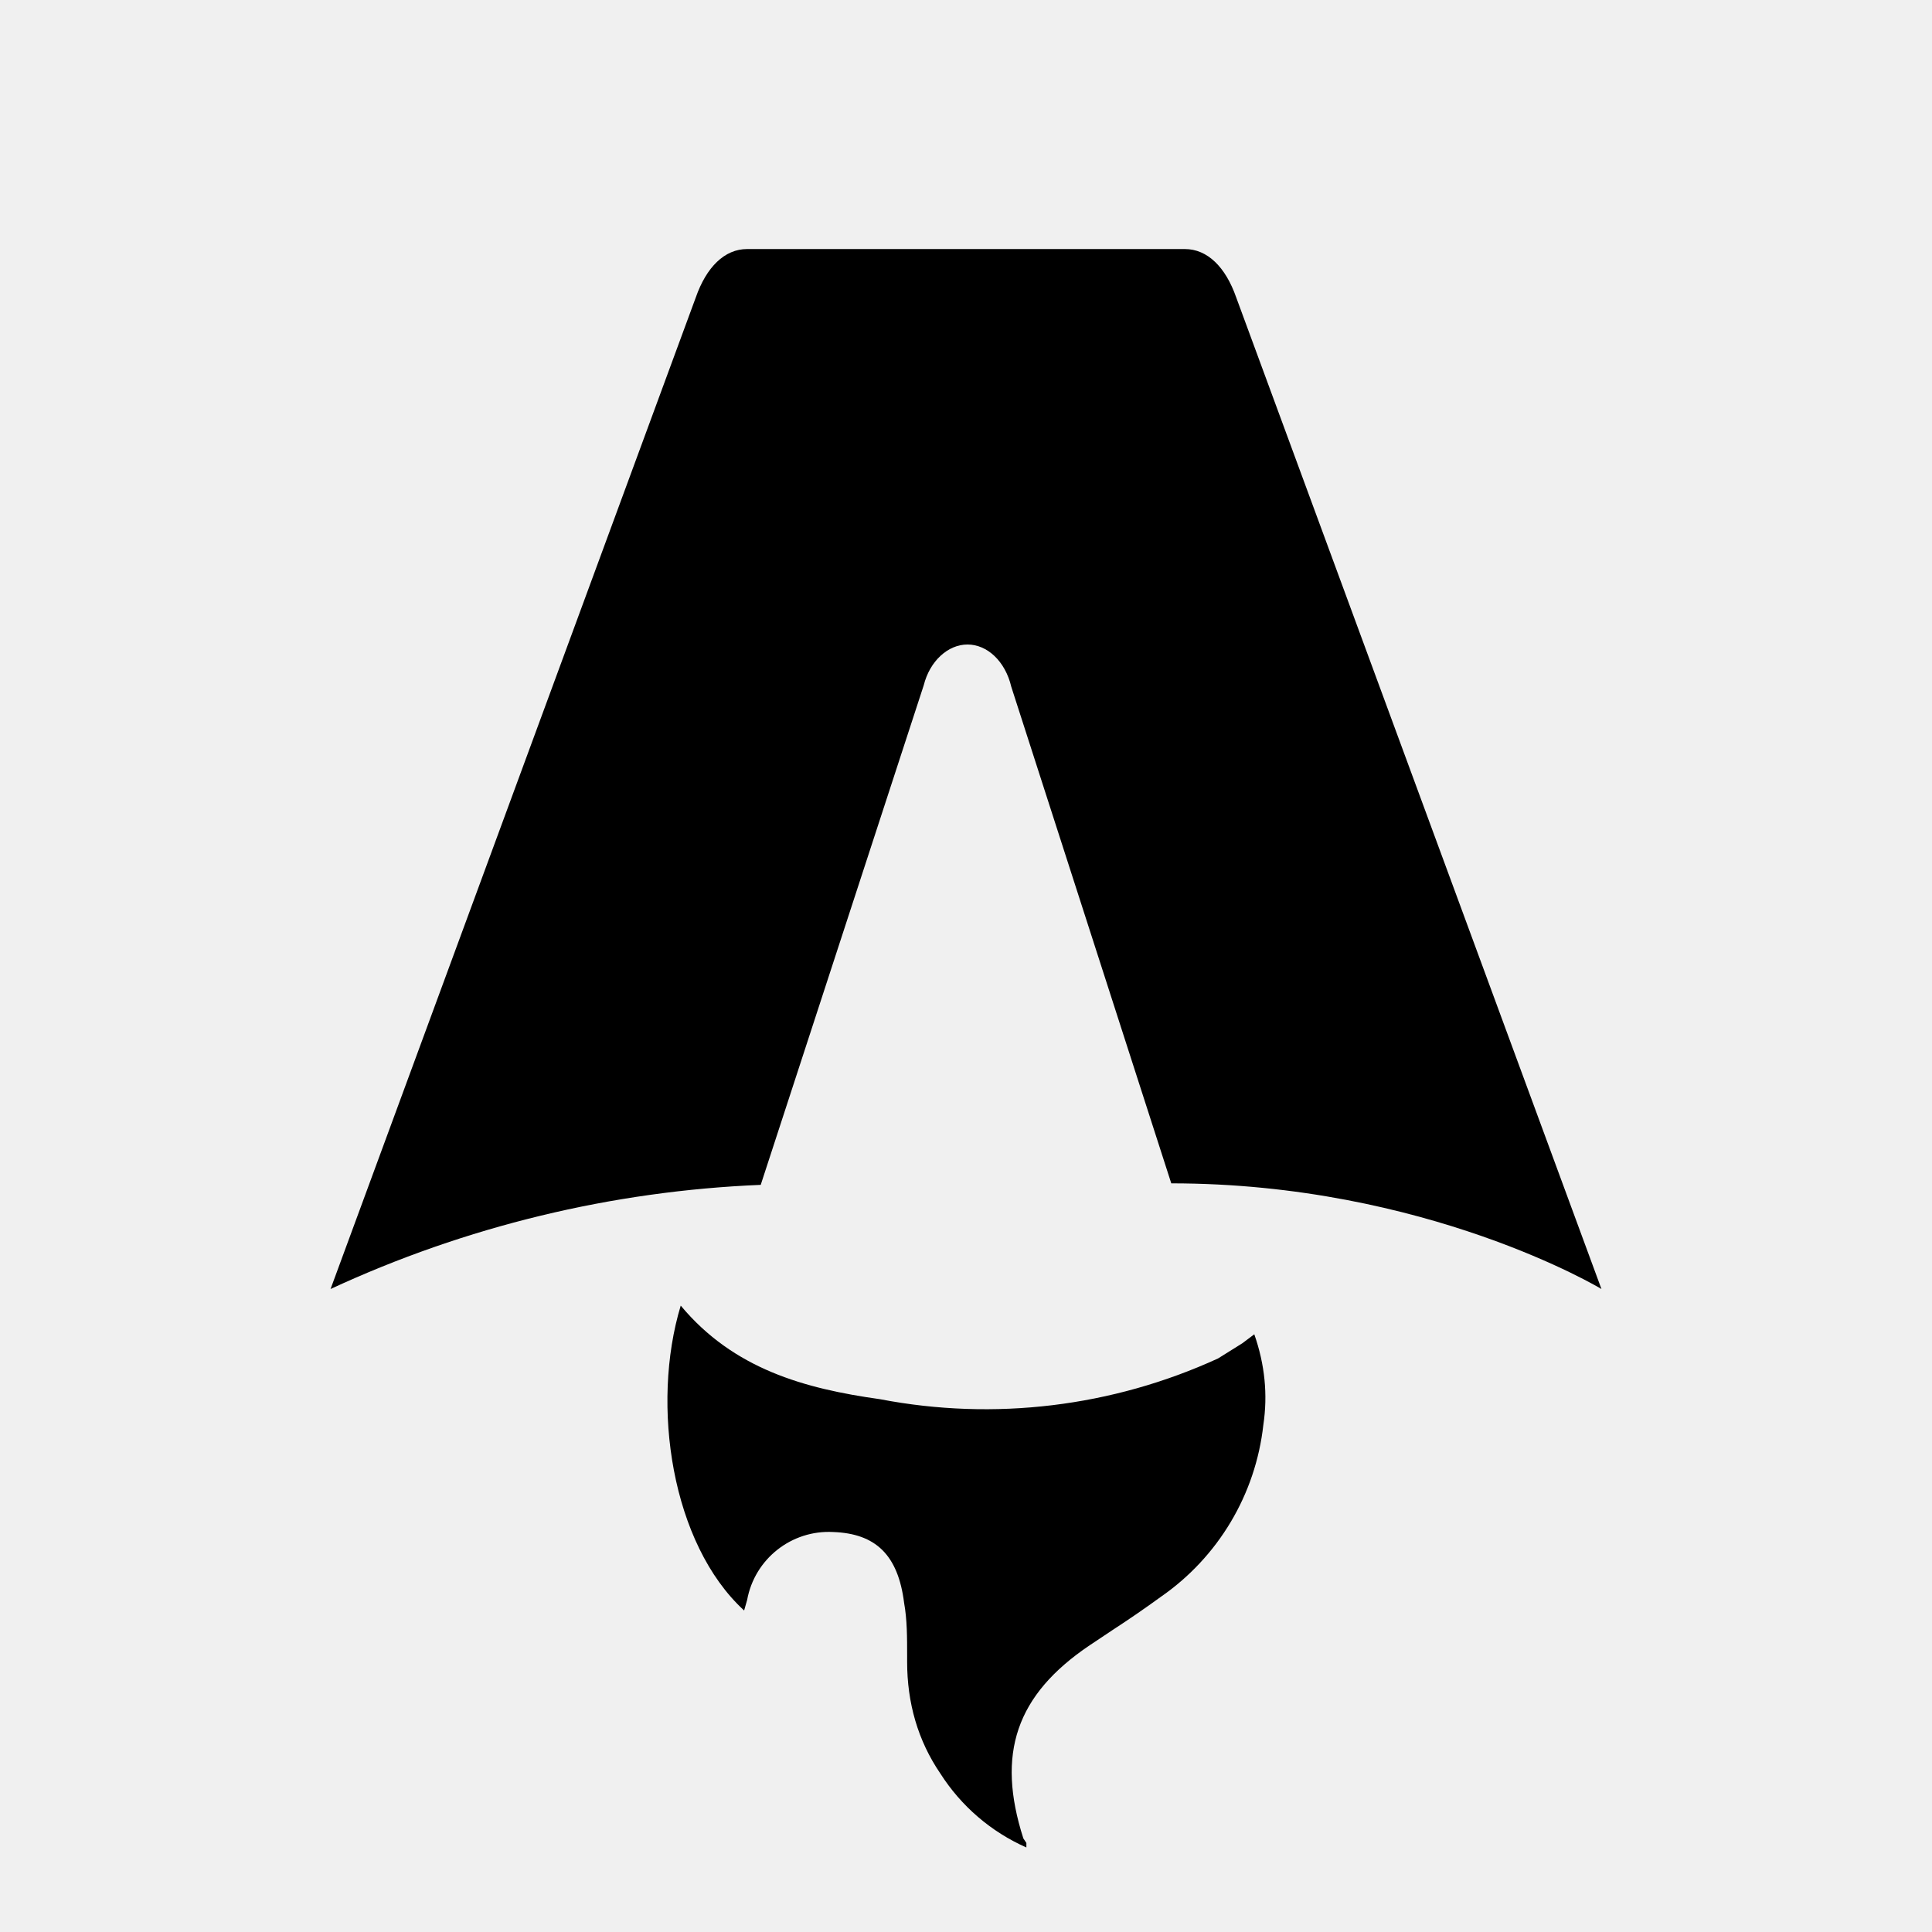
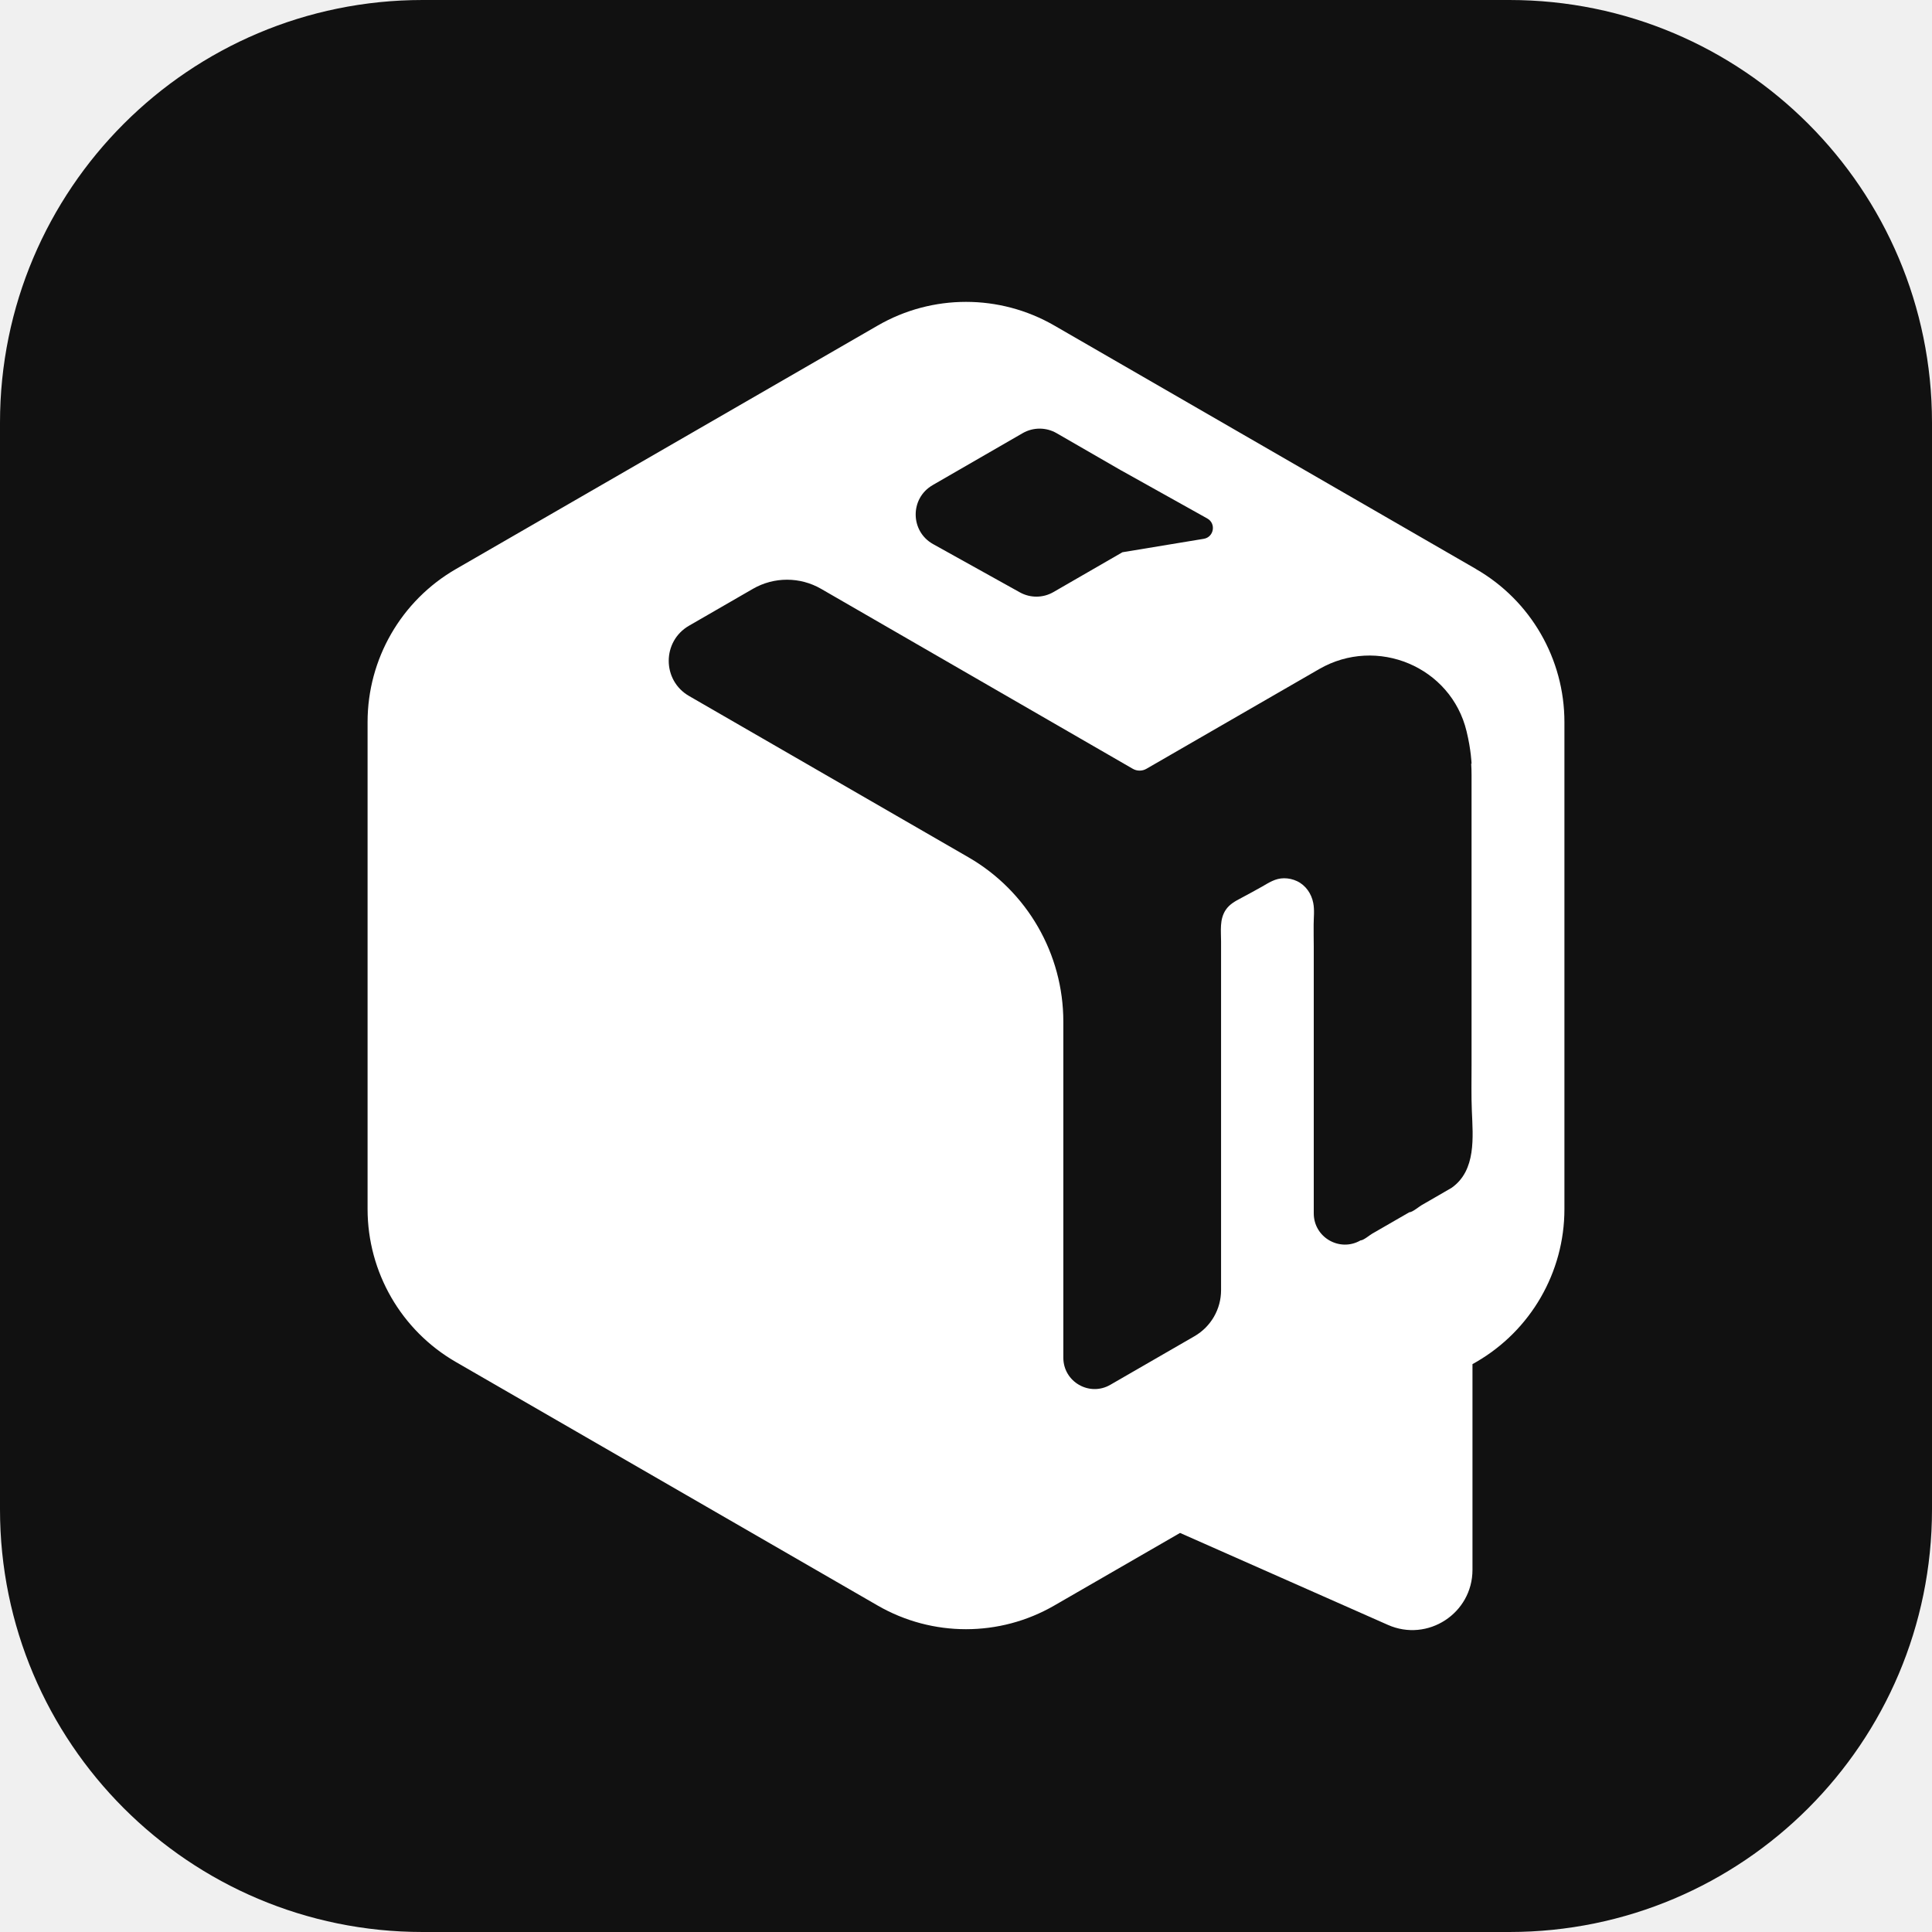
- <svg xmlns="http://www.w3.org/2000/svg" fill="none" viewBox="0 0 128 128">
-   <path d="M50.4 78.5a75.1 75.1 0 0 0-28.5 6.9l24.2-65.7c.7-2 1.9-3.2 3.4-3.2h29c1.5 0 2.7 1.2 3.4 3.2l24.2 65.7s-11.6-7-28.5-7L67 45.5c-.4-1.7-1.6-2.8-2.9-2.8-1.3 0-2.5 1.1-2.9 2.7L50.4 78.5Zm-1.1 28.2Zm-4.2-20.2c-2 6.6-.6 15.8 4.2 20.2a17.5 17.5 0 0 1 .2-.7 5.5 5.5 0 0 1 5.7-4.5c2.8.1 4.3 1.5 4.7 4.7.2 1.1.2 2.3.2 3.5v.4c0 2.7.7 5.2 2.2 7.4a13 13 0 0 0 5.7 4.9v-.3l-.2-.3c-1.8-5.6-.5-9.5 4.4-12.8l1.5-1a73 73 0 0 0 3.2-2.2 16 16 0 0 0 6.8-11.4c.3-2 .1-4-.6-6l-.8.6-1.6 1a37 37 0 0 1-22.4 2.7c-5-.7-9.7-2-13.2-6.2Z" />
-   <style>
-         path { fill: #000; }
-         @media (prefers-color-scheme: dark) {
-             path { fill: #FFF; }
-         }
-     </style>
+ <svg xmlns="http://www.w3.org/2000/svg" viewBox="0 0 64 64">
+   <rect width="64" height="64" rx="14" fill="#111111" />
+   <svg x="12" y="10" width="40" height="44" viewBox="0 0 207.75 230.56">
+     <path fill="#ffffff" d="M192.42,46.38L119.21,4.11c-9.49-5.48-21.18-5.48-30.66,0L15.33,46.38C5.84,51.86,0,61.98,0,72.93v84.54c0,10.95,5.84,21.08,15.33,26.55l73.21,42.27c9.49,5.48,21.18,5.48,30.66,0l21.83-12.6,36.08,15.96c6.91,3.06,14.68-2,14.68-9.56v-35.7l.63-.36c9.49-5.48,15.33-15.6,15.33-26.55v-84.54c0-10.95-5.84-21.08-15.33-26.55ZM98.08,31.81l15.63-9.02c1.82-1.05,4.07-1.05,5.89,0l11.25,6.49h.01s14.9,8.32,14.9,8.32c1.57.88,1.15,3.24-.62,3.53l-14.11,2.33-11.99,6.92c-1.79,1.03-3.99,1.05-5.8.05l-15.07-8.38c-4-2.22-4.05-7.96-.08-10.24ZM188.21,153.76c-.95.55-1.9,1.1-2.85,1.65-.8.46-1.61.93-2.41,1.39-.48.28-1.59,1.23-2.13,1.23-1.43.83-2.86,1.65-4.3,2.48-.72.41-1.43.83-2.15,1.24-.45.26-1.5,1.16-2.01,1.16-3.61,2.08-8.12-.52-8.12-4.69v-46.29c0-1.28-.04-2.57-.02-3.85.01-1.25.17-2.51-.07-3.75-.31-1.61-1.32-3.08-2.82-3.78-.7-.33-1.46-.5-2.24-.5-1.53,0-2.61.76-3.88,1.48-1.18.66-2.36,1.31-3.55,1.94-1.04.55-2.03,1.07-2.7,2.07-1.1,1.65-.81,3.62-.81,5.49v60.52c0,3.3-1.76,6.34-4.61,7.99l-14.62,8.44c-3.62,2.09-8.15-.52-8.15-4.71v-58.33c0-11.77-6.28-22.65-16.47-28.53l-48.5-28c-4.7-2.71-4.7-9.49,0-12.2l11.09-6.4c3.66-2.11,8.17-2.11,11.83,0l54.11,31.24c.73.42,1.63.42,2.36,0l12.61-7.28,17.38-10.03c10.01-5.78,22.9-.42,25.59,10.82.79,3.27.86,5.58.86,5.58l-.06.04c.04.63.06,1.27.06,1.91v50.5c0,2.6-.06,5.2.05,7.79.19,4.61.77,10.36-3.48,13.38Z" />
+   </svg>
</svg>
